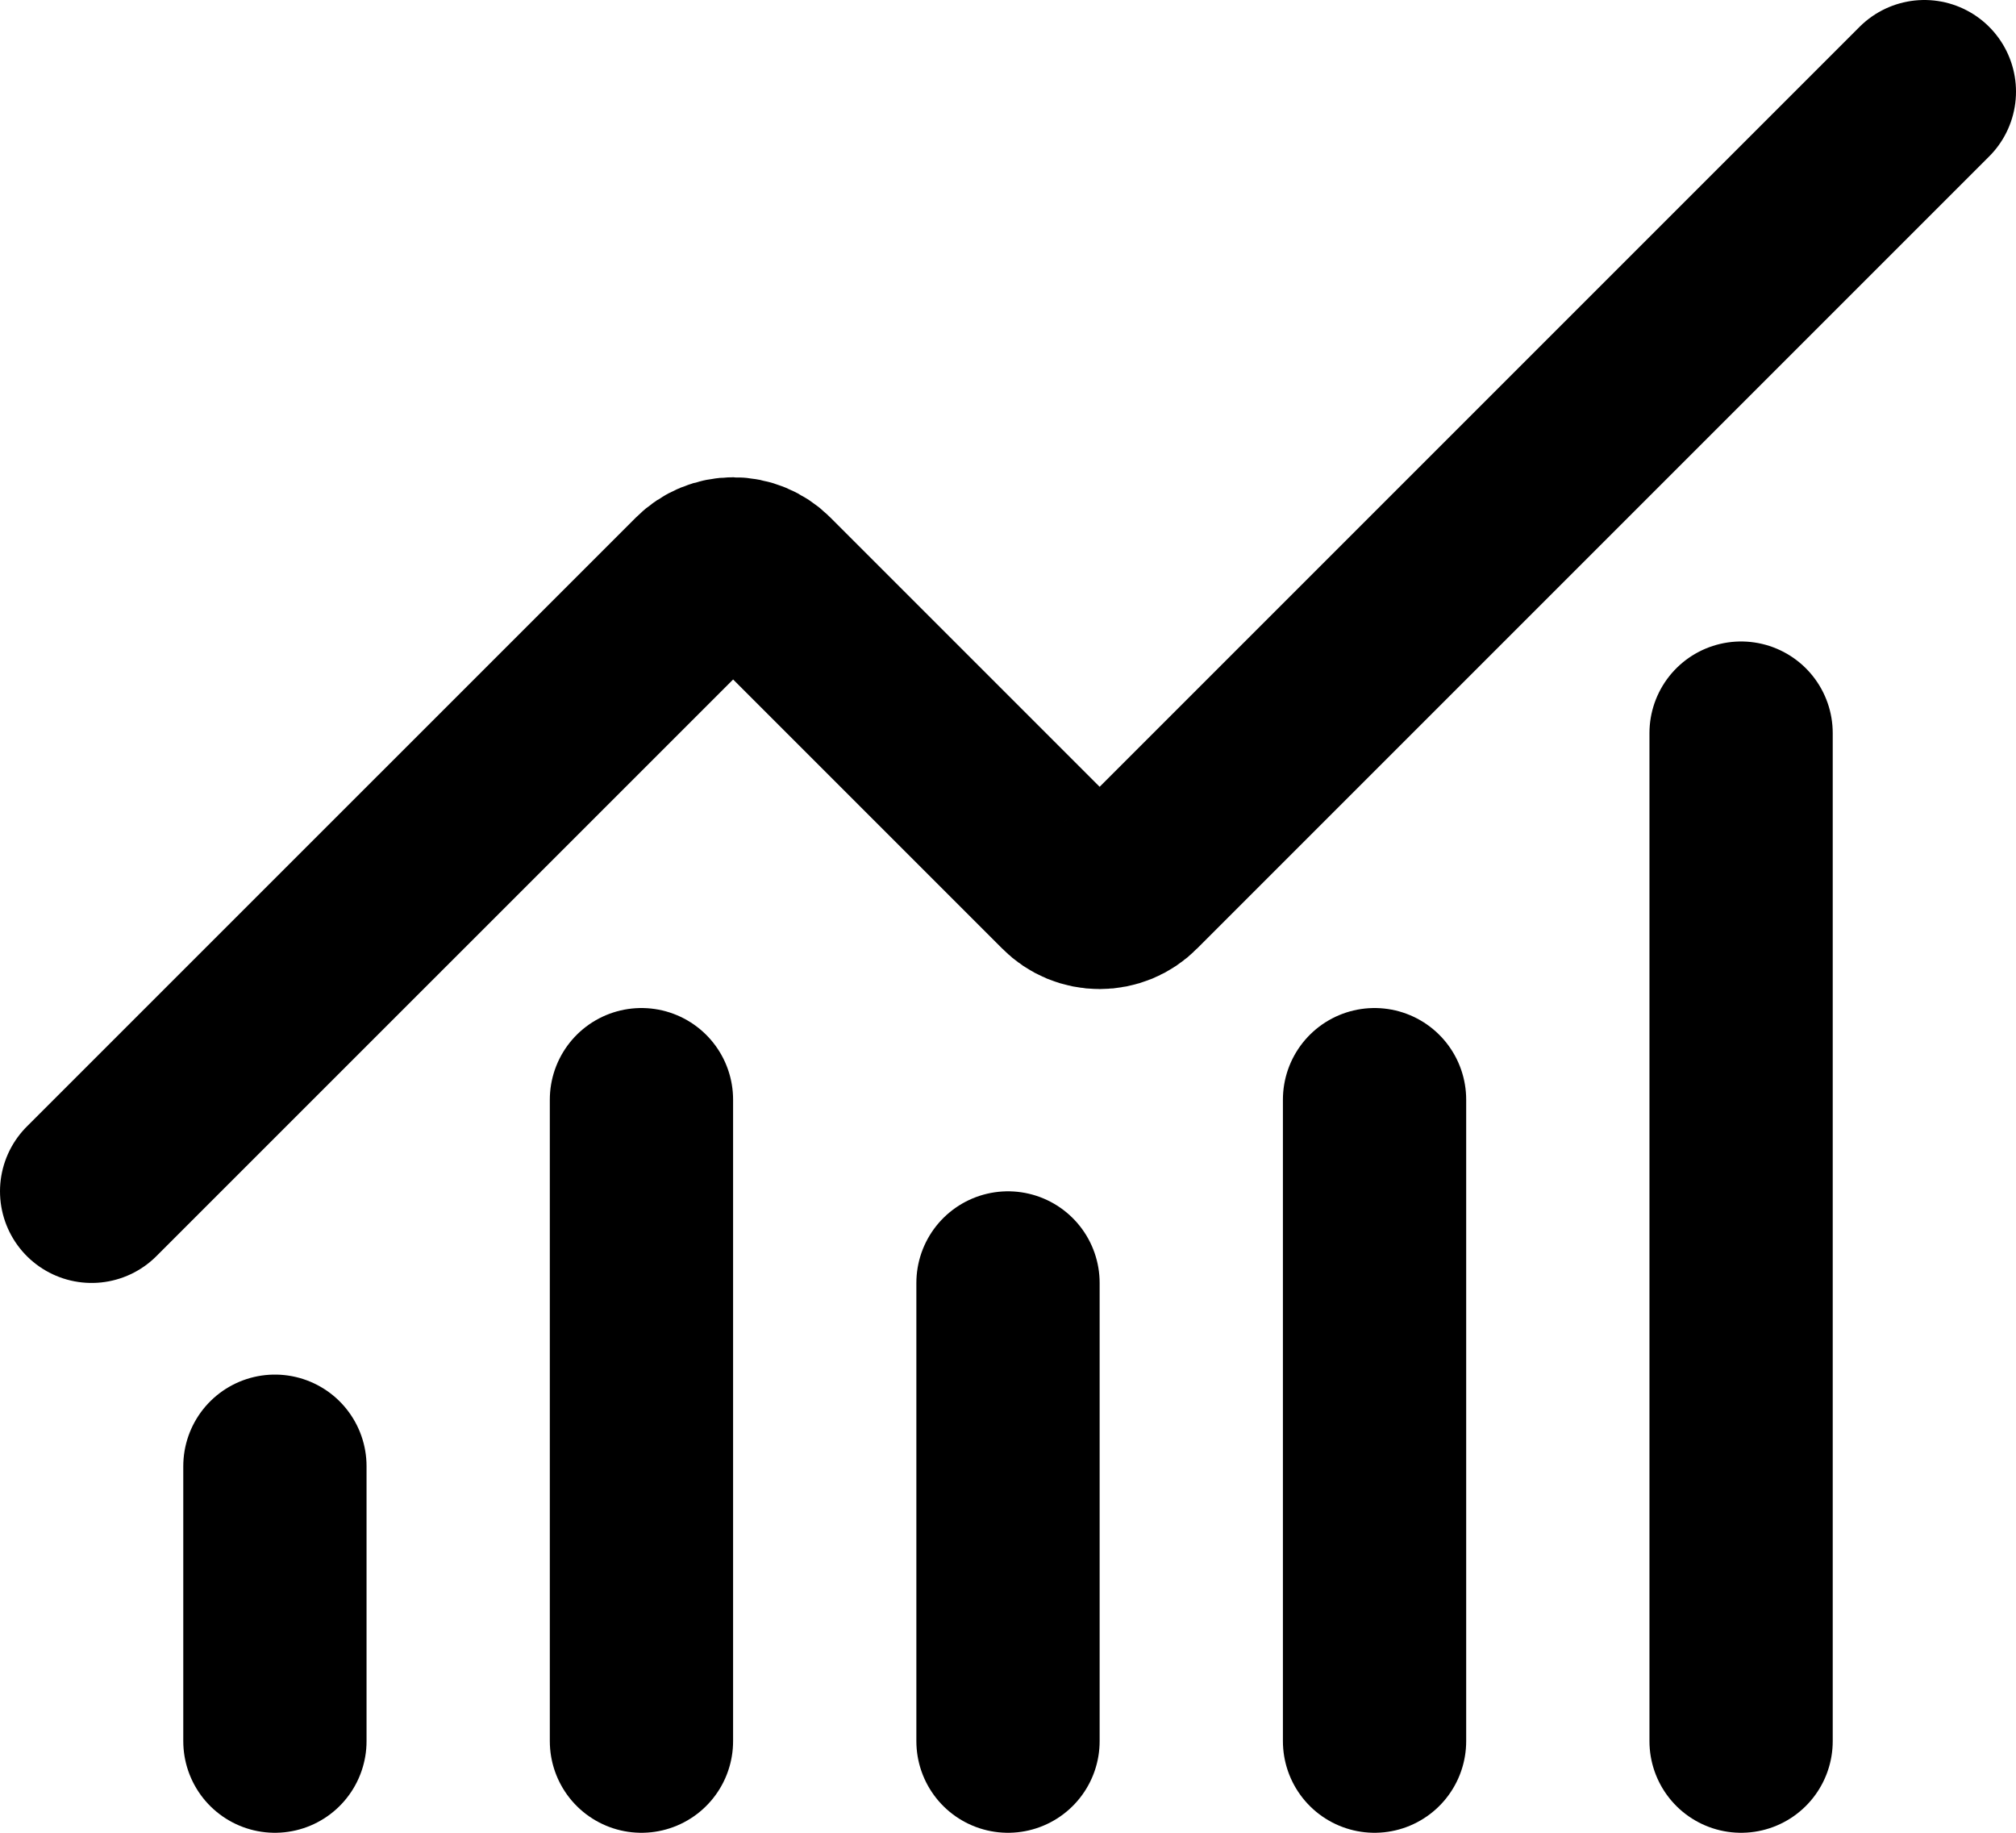
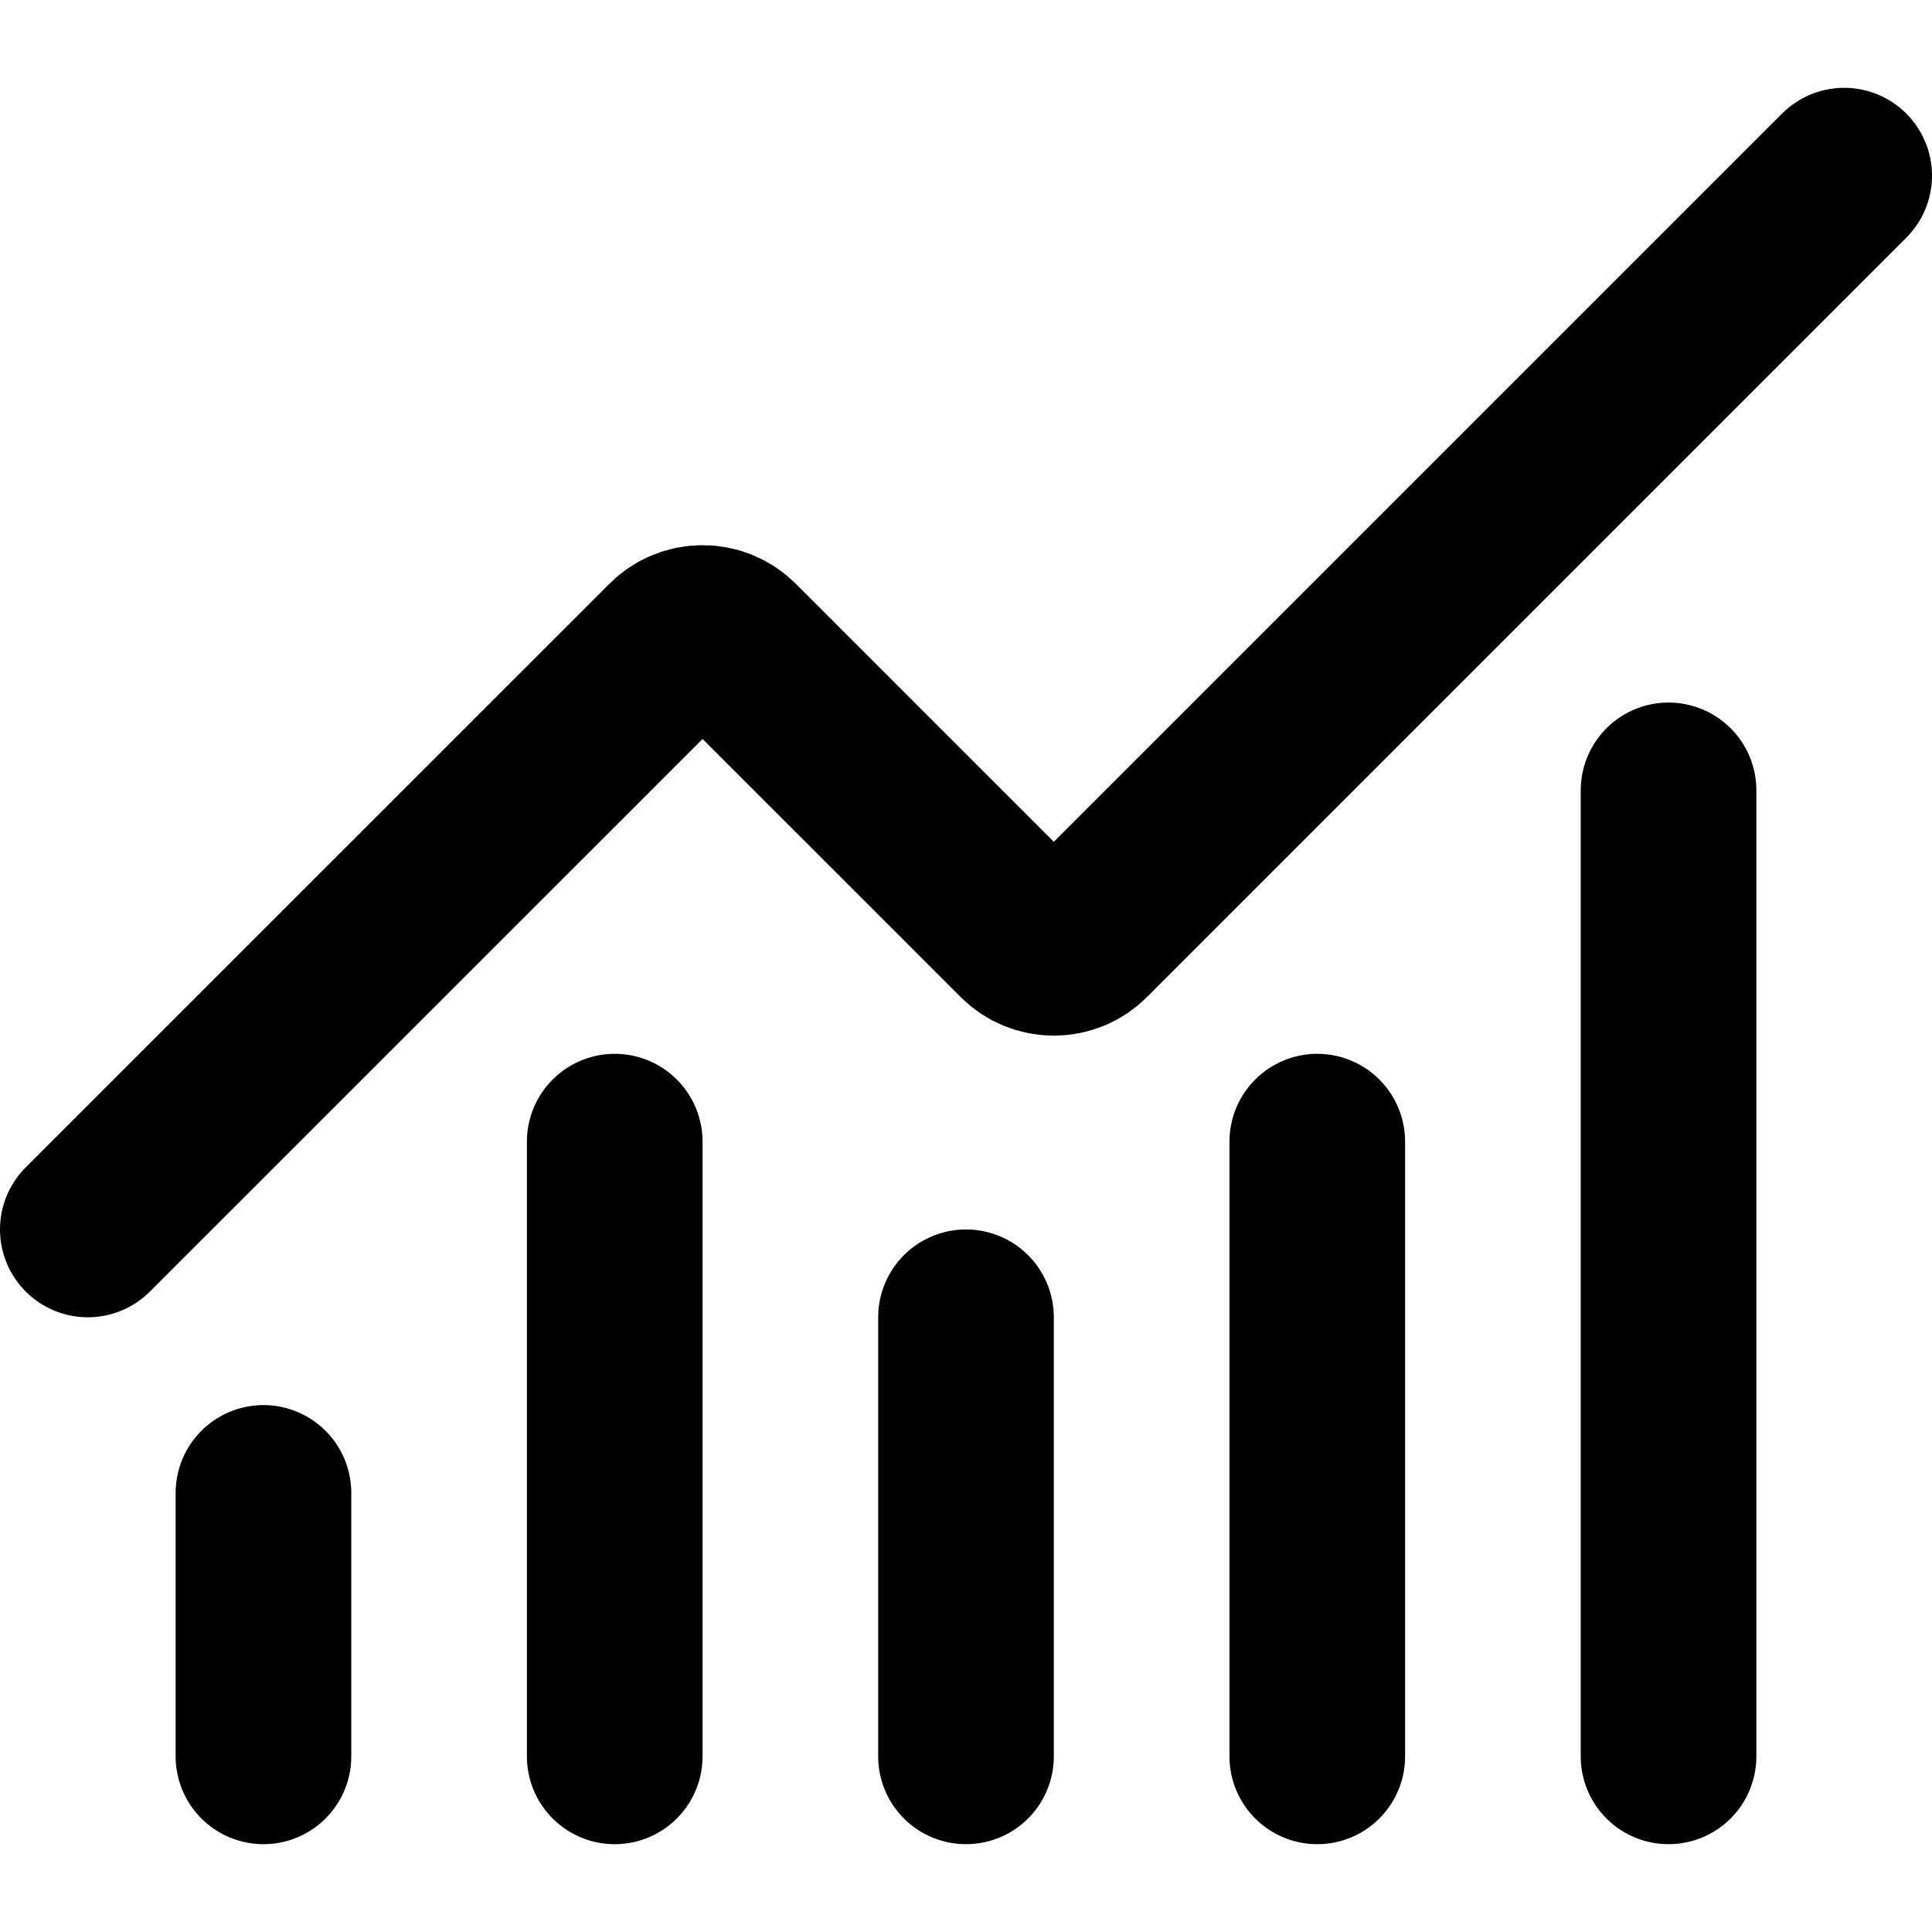
- <svg xmlns="http://www.w3.org/2000/svg" width="22" height="20" viewBox="0 0 22 20" fill="none">
+ <svg xmlns="http://www.w3.org/2000/svg" width="22" height="22" viewBox="0 -1 22 22" fill="none">
  <path d="M11 14V19M15 12V19M19 8V19M21 1L12.354 9.646C12.308 9.693 12.252 9.73 12.192 9.755C12.131 9.78 12.066 9.793 12 9.793C11.934 9.793 11.869 9.78 11.808 9.755C11.748 9.73 11.692 9.693 11.646 9.646L8.354 6.354C8.26 6.26 8.133 6.208 8.001 6.208C7.868 6.208 7.741 6.26 7.647 6.354L1 13M3 16V19M7 12V19" stroke="currentColor" stroke-width="2" stroke-linecap="round" stroke-linejoin="round" />
</svg>
